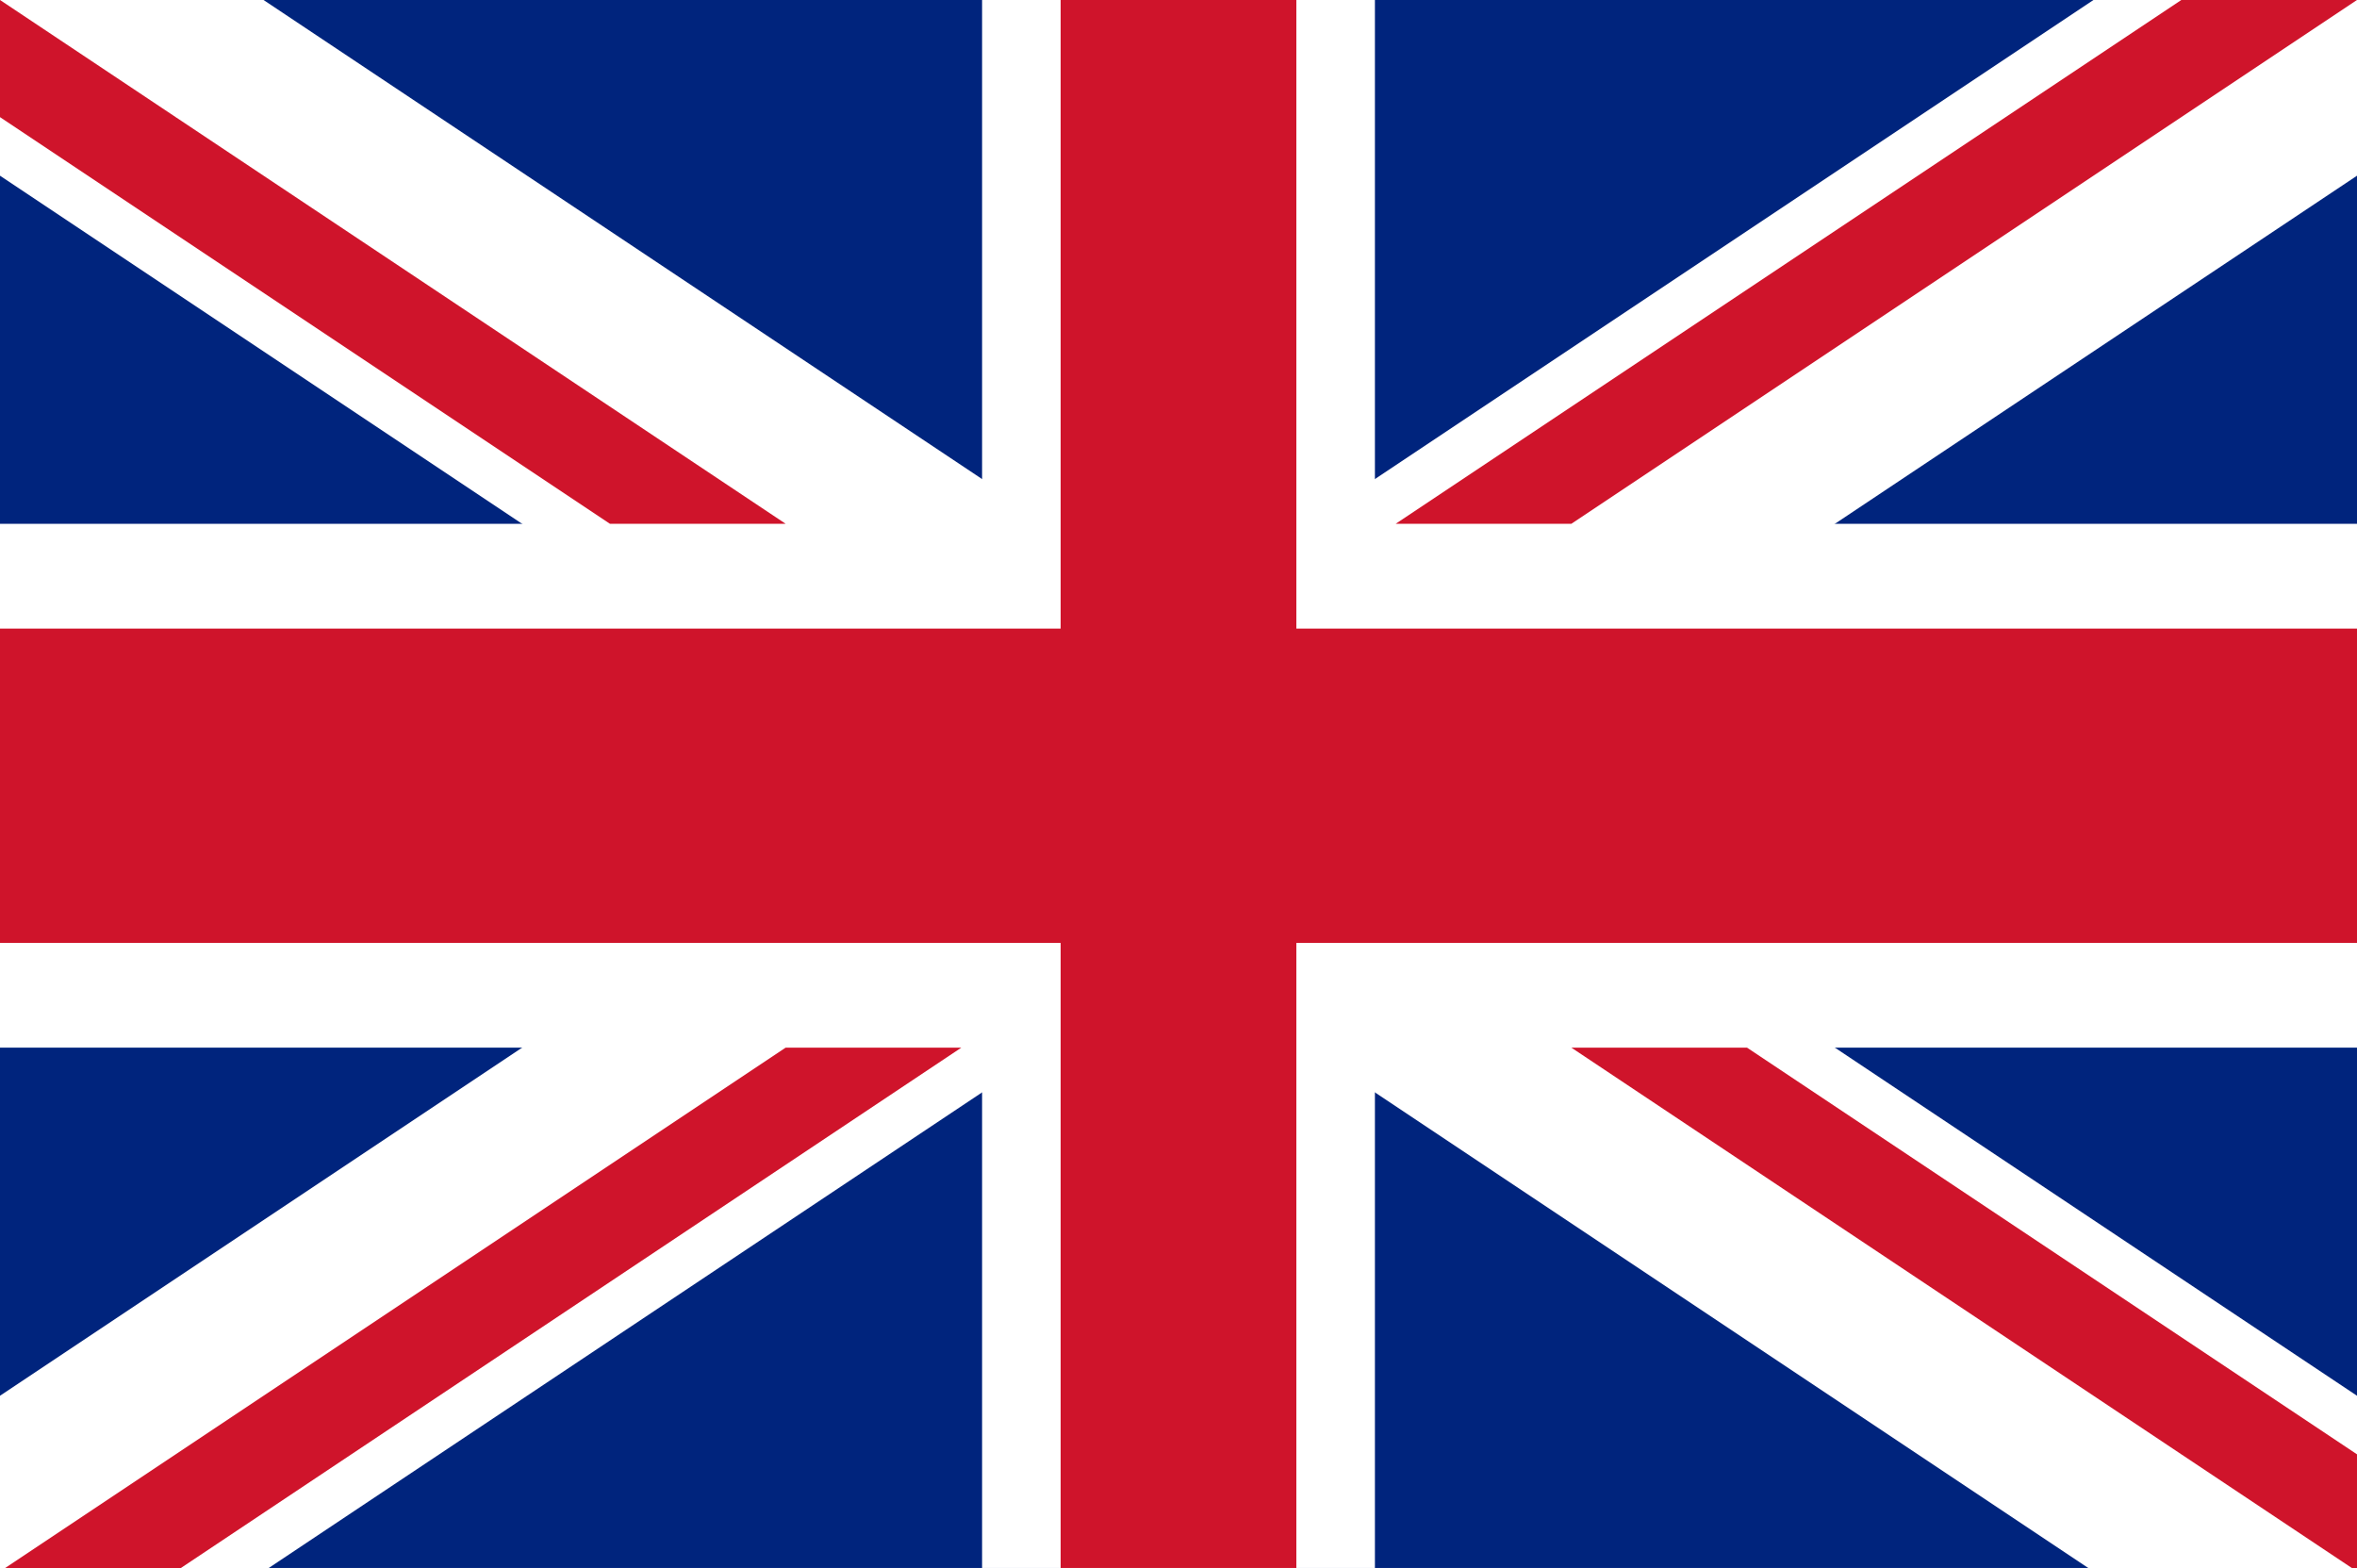
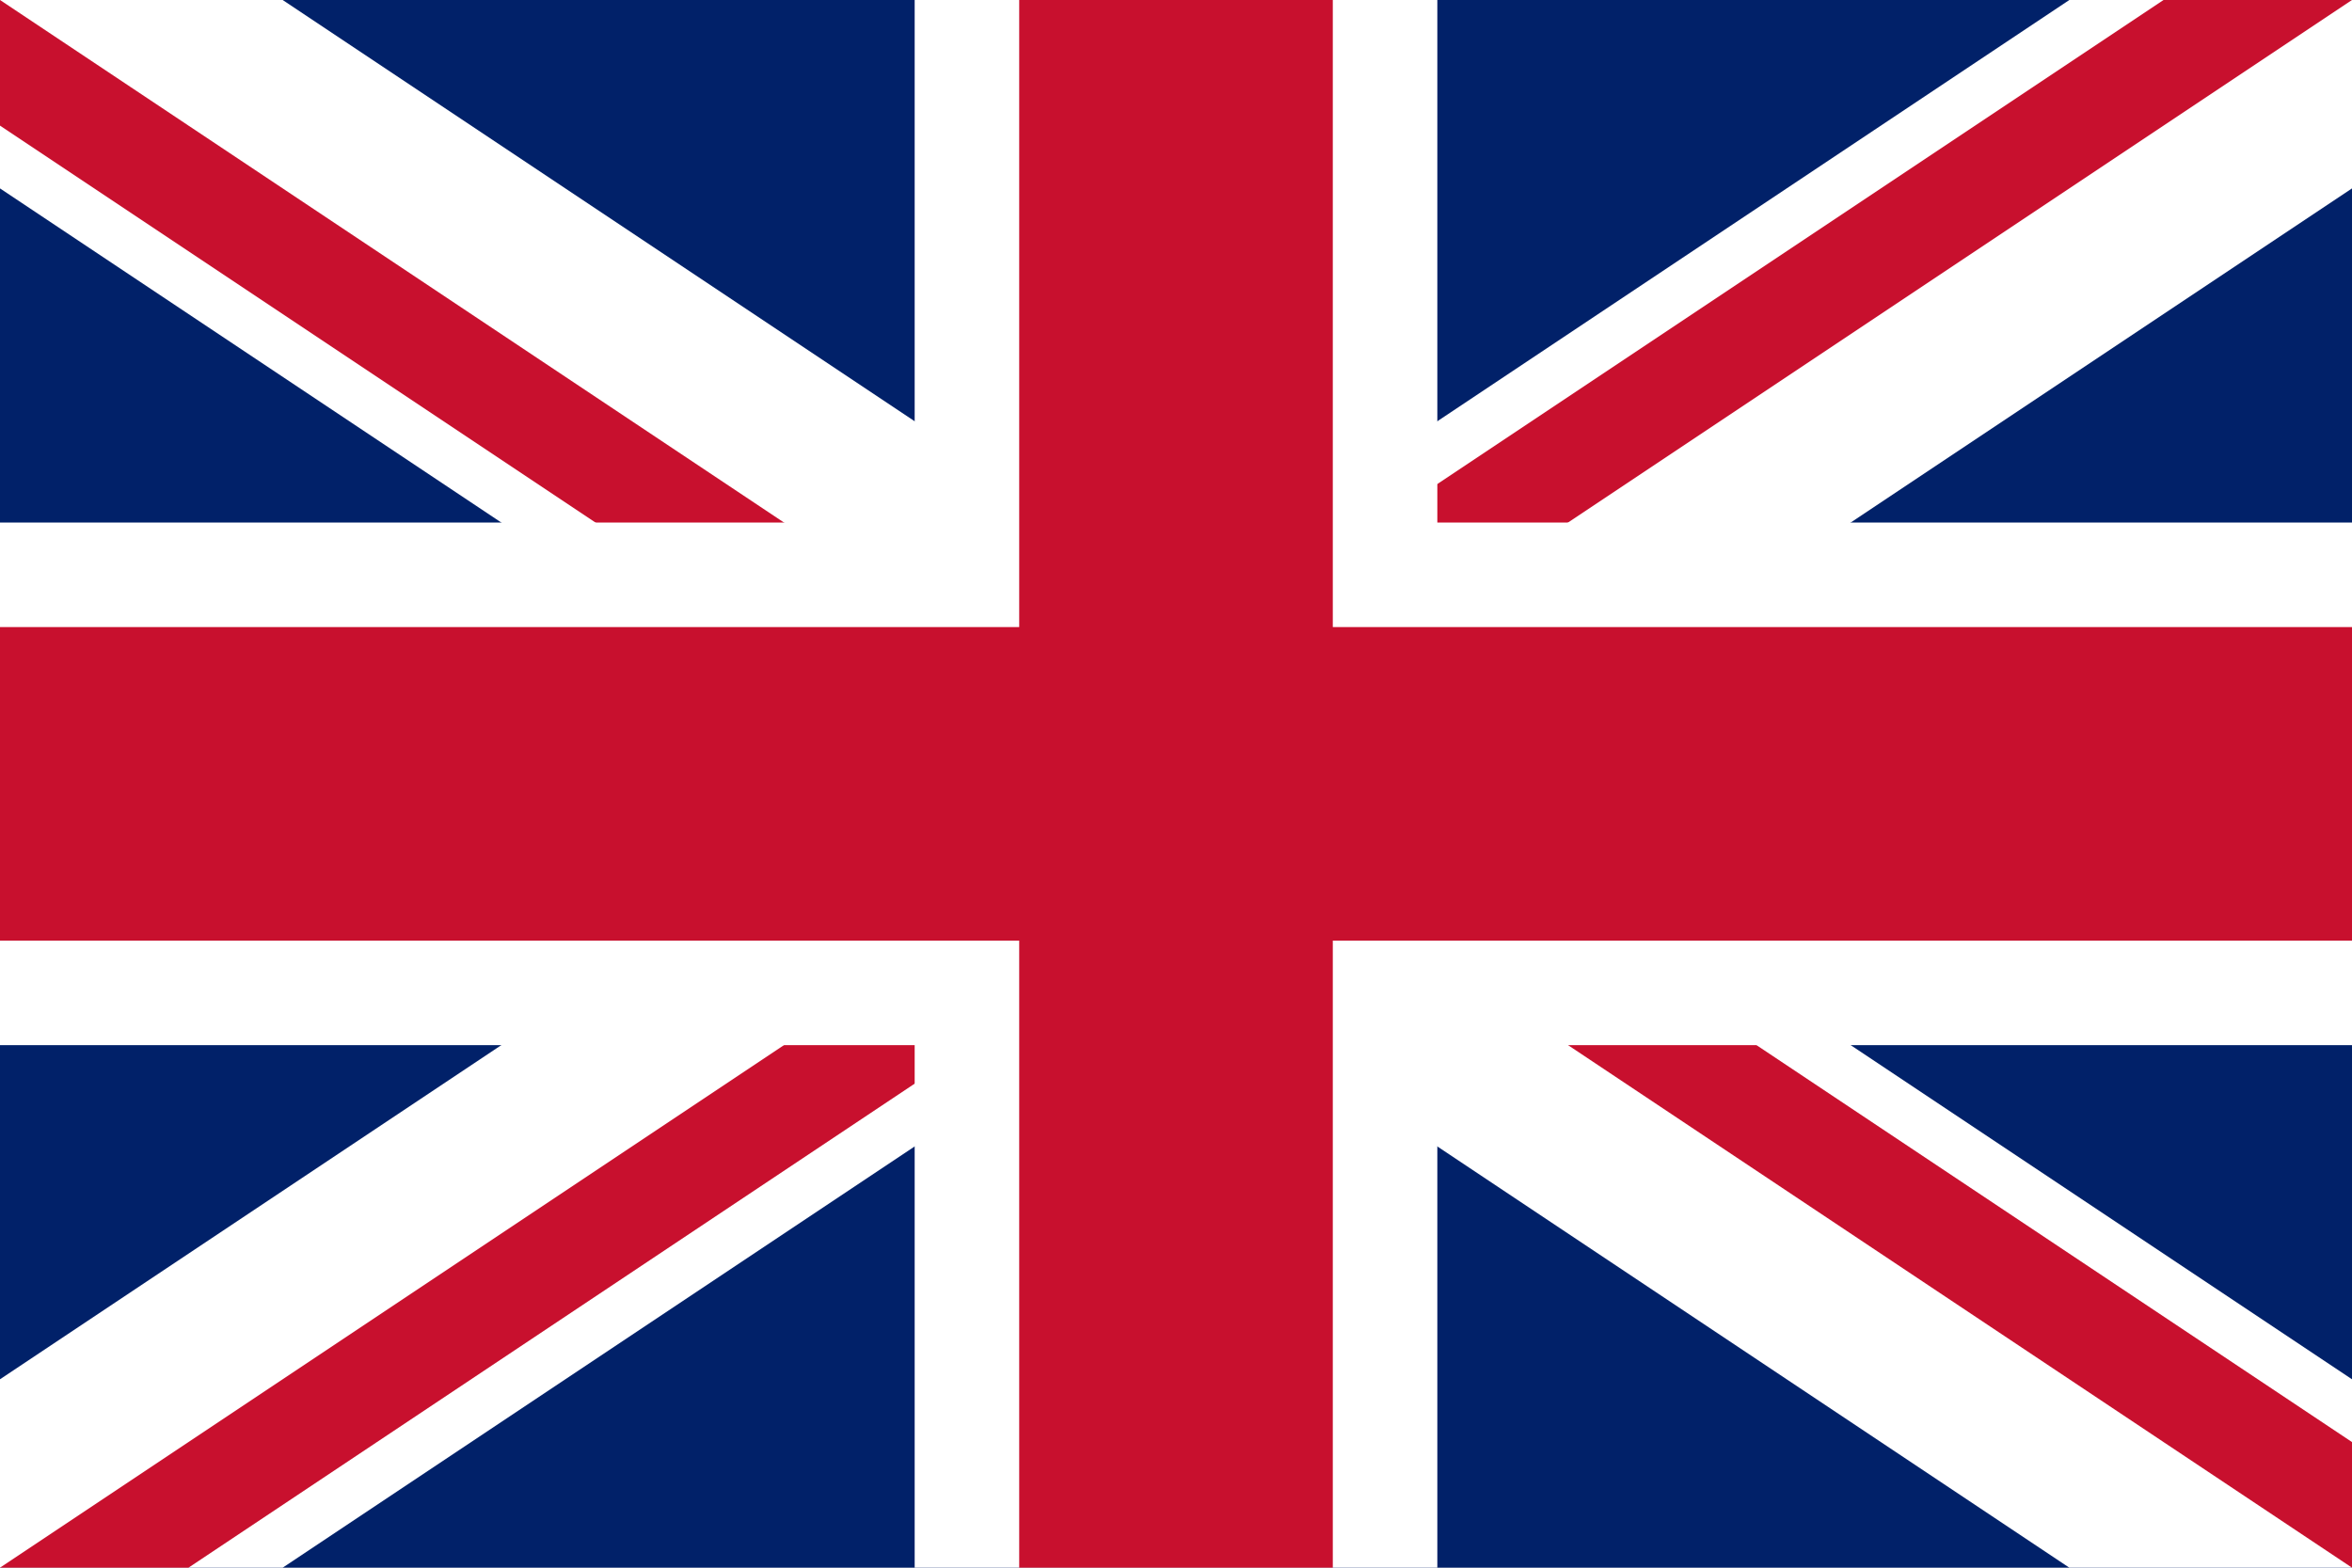
- <svg xmlns="http://www.w3.org/2000/svg" height="800" viewBox="0 0 1202.667 800" width="1202.667">
-   <path d="m0 0h902v600h-902z" fill="#00247d" transform="matrix(1.333333 0 0 -1.333333 0 800)" />
-   <path d="m0 0-350.154-233.435 100.847-67.232 350.154 233.437v67.23zm-801.153 0v-67.231l350.153-233.435 100.846 67.231-350.152 233.435zm0-534.101v-65.899h102.846l348.154 232.103-100.847 67.231zm451 166.204 348.154-232.103h102.846v65.897l-350.154 233.436z" fill="#fff" transform="matrix(1.333333 0 0 -1.333333 1068.204 -.0004)" />
-   <path d="m0 0v-200.444h-375.834v-200.445h375.834v-199.111h150.333v199.111h375.833v200.445h-375.833v200.444z" fill="#fff" transform="matrix(1.333333 0 0 -1.333333 501.1116 -.0004)" />
-   <g fill="#cf142b">
-     <path d="m0 0v-240.533h-405.9v-120.267h405.9v-239.2h90.2v239.2h405.9v120.267h-405.9v240.533z" transform="matrix(1.333333 0 0 -1.333333 541.2 -.0004)" />
-     <path d="m0 0-300.667-200.444h67.23l300.667 200.444zm-834.77 0v-44.821l233.436-155.623h67.231zm601.333-400.889 298.668-199.111h1.999v43.488l-233.437 155.623zm-300.666 0-298.667-199.111h67.23l298.668 199.111z" transform="matrix(1.333333 0 0 -1.333333 1113.026 -.0004)" />
+ <svg xmlns="http://www.w3.org/2000/svg" viewBox="0 0 45 30" width="900" height="600">
+   <clipPath id="s">
+     <path d="M0,0 v30 h45 v-30 z" />
+   </clipPath>
+   <clipPath id="t">
+     <path d="M22.5,15 h22.5 v15 z v15 h-22.5 z h-22.5 v-15 z v-15 h22.5 z" />
+   </clipPath>
+   <g clip-path="url(#s)">
+     <path d="M0,0 v30 h45 v-30 z" fill="#012169" />
+     <path d="M0,0 L45,30 M45,0 L0,30" stroke="#fff" stroke-width="6" />
+     <path d="M0,0 L45,30 M45,0 L0,30" clip-path="url(#t)" stroke="#C8102E" stroke-width="4" />
+     <path d="M22.5,0 v30 M0,15 h45" stroke="#fff" stroke-width="10" />
+     <path d="M22.5,0 v30 M0,15 h45" stroke="#C8102E" stroke-width="6" />
  </g>
</svg>
